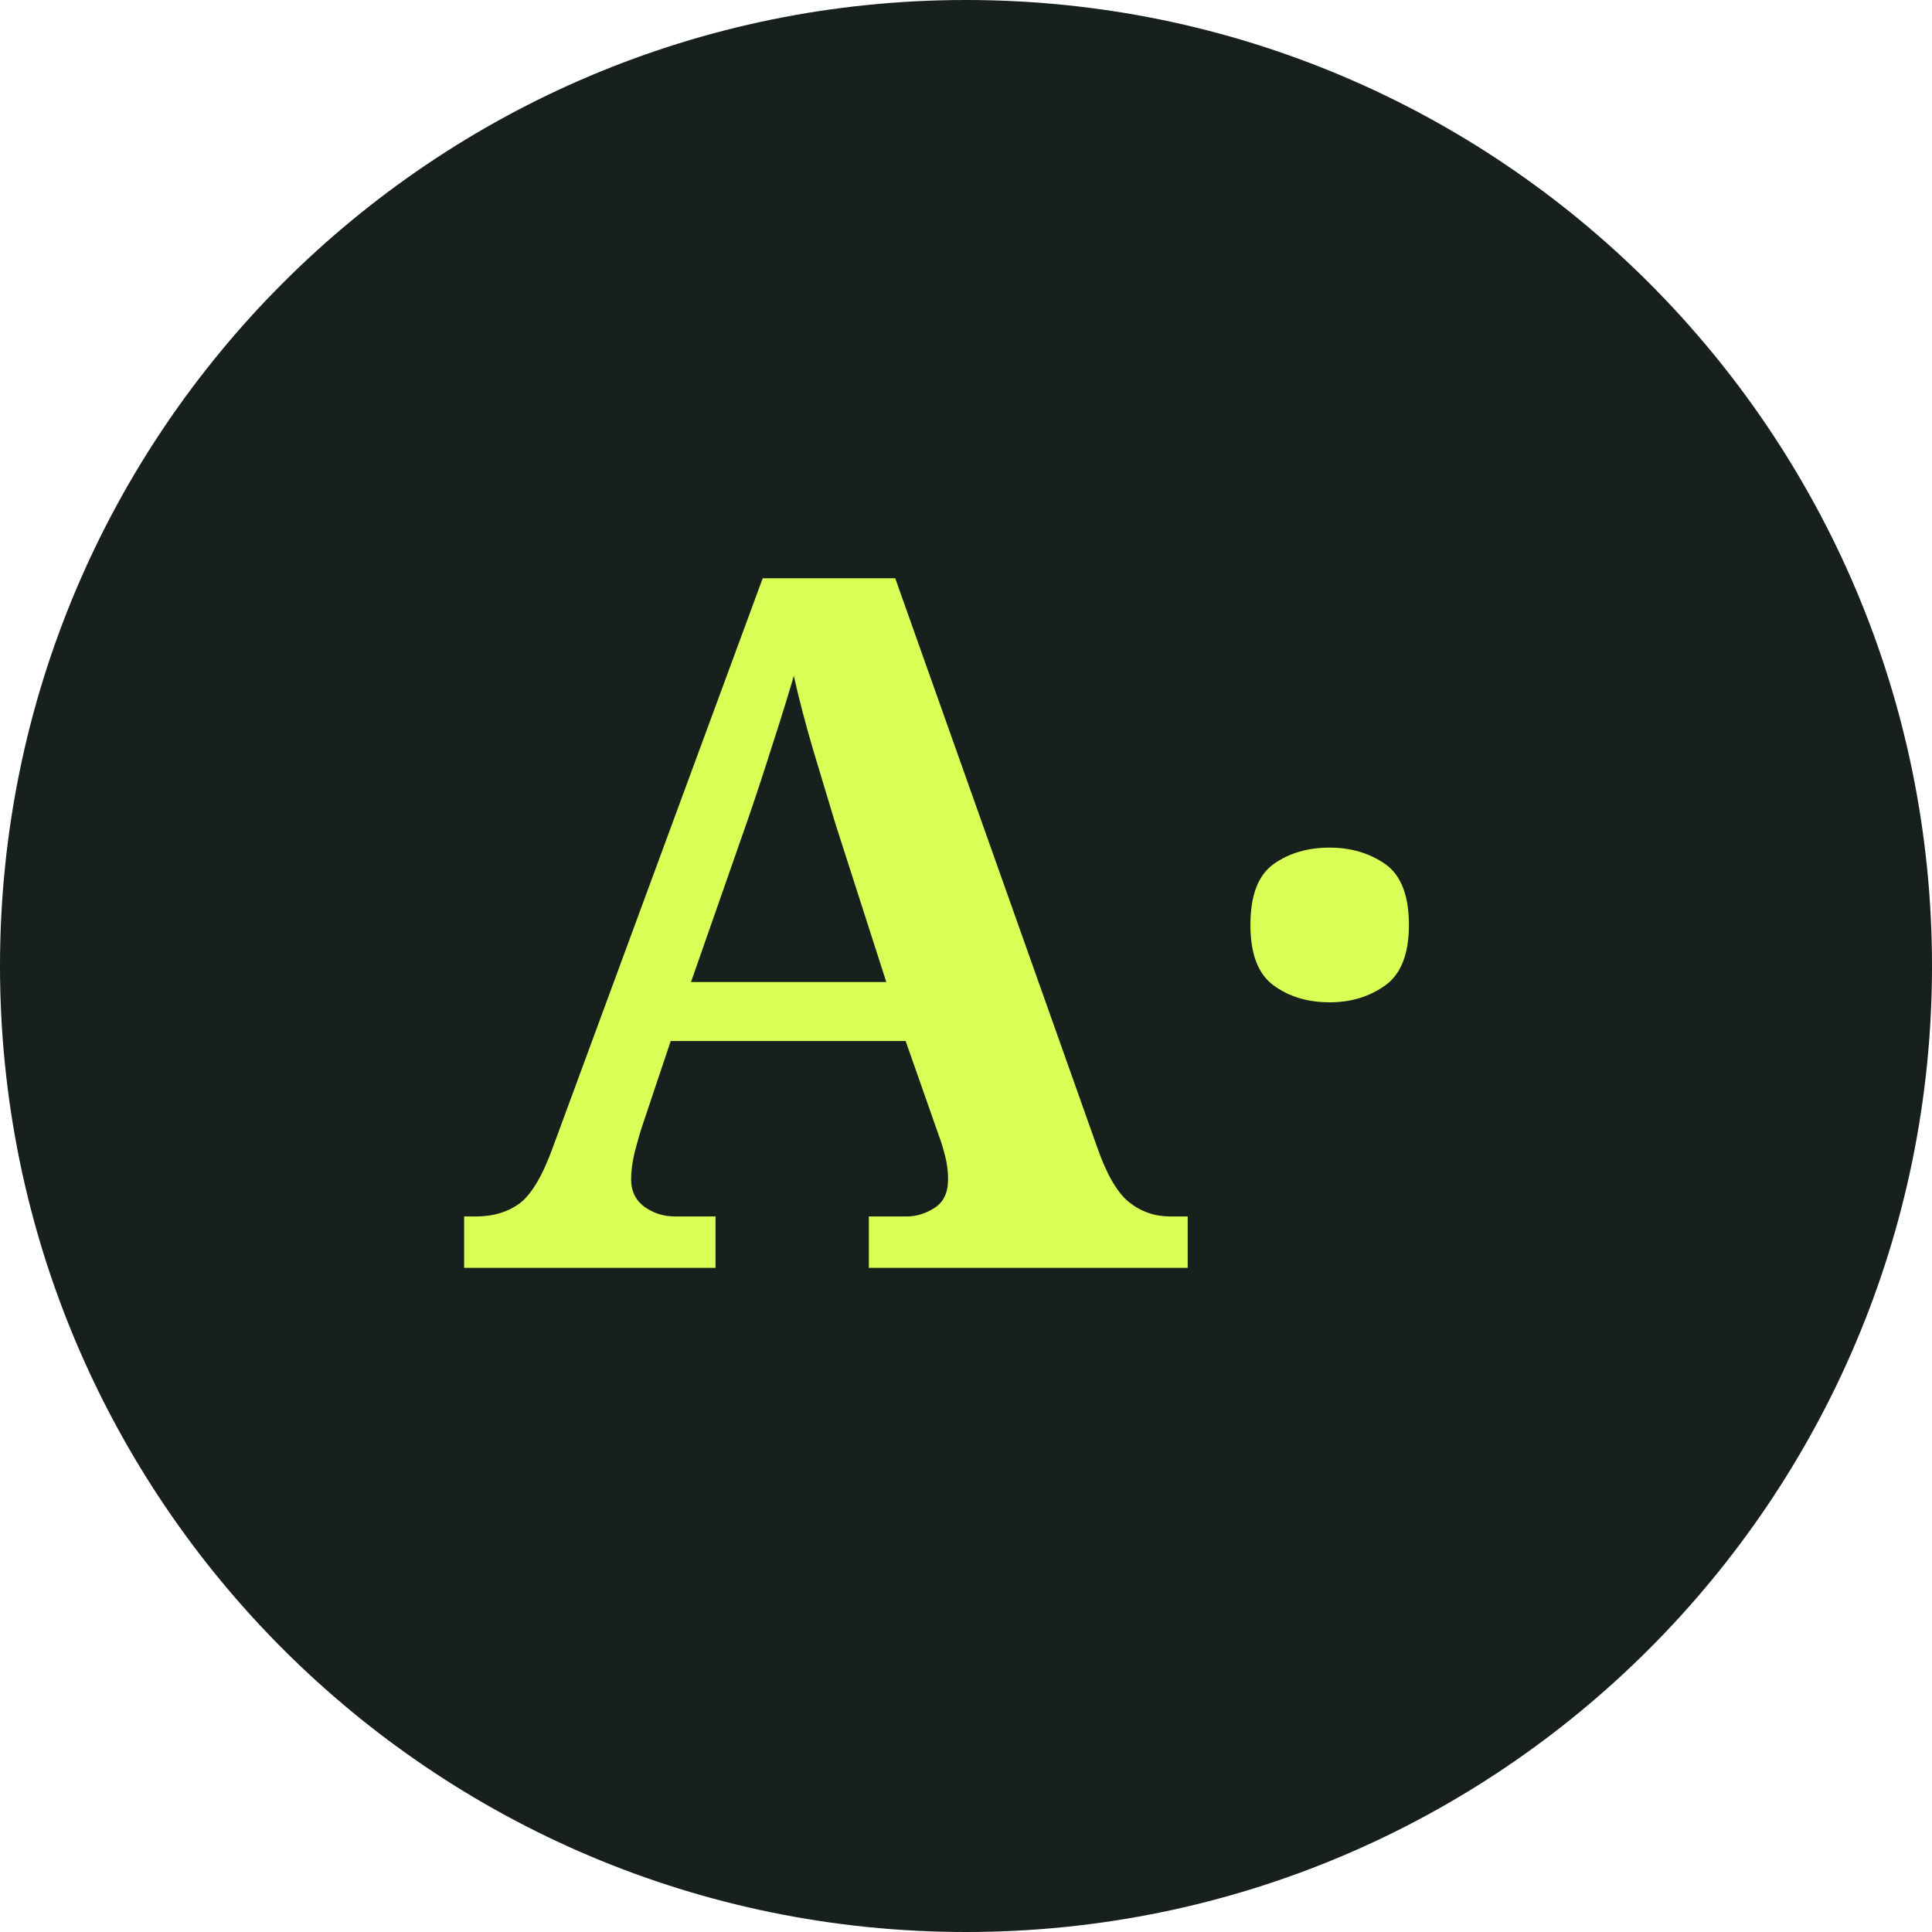
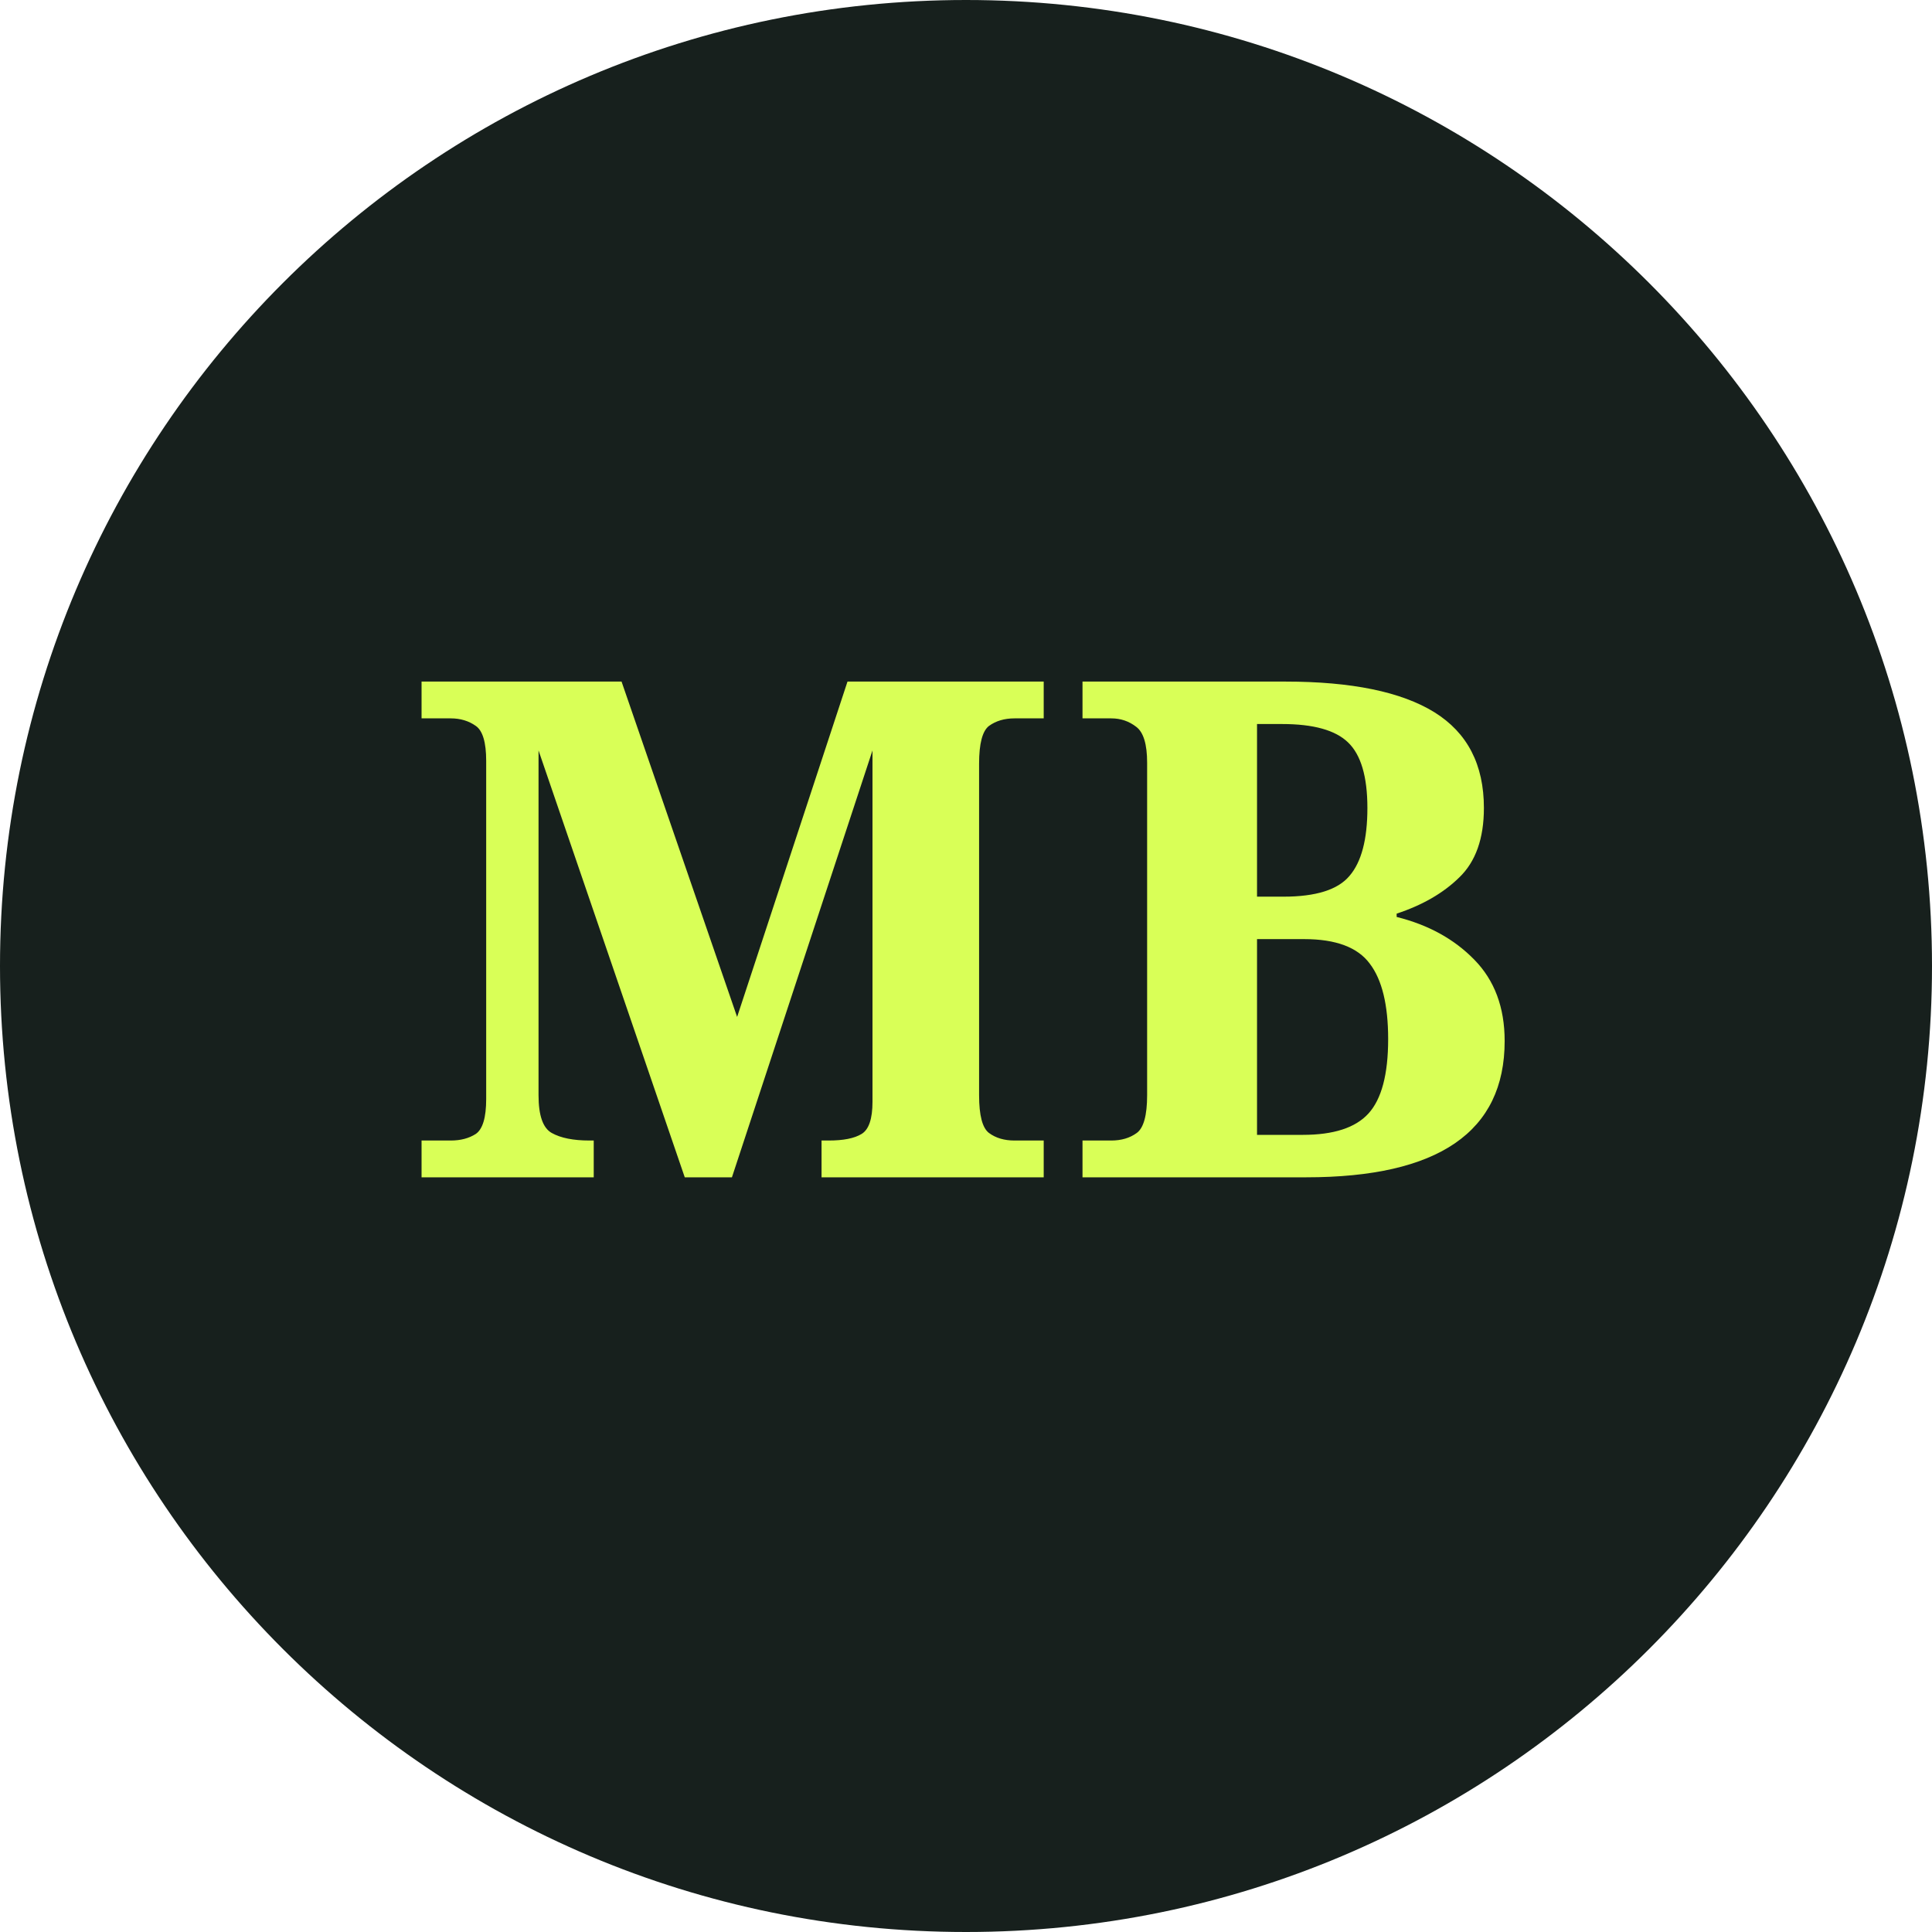
<svg xmlns="http://www.w3.org/2000/svg" viewBox="0 0 64 64">
  <rect width="64" height="64" rx="32" fill="#17201d" />
-   <text x="32" y="42" text-anchor="middle" font-family="Georgia,serif" font-size="32" font-weight="700" fill="#d9ff57">A·</text>
+   <text x="32" y="39" text-anchor="middle" font-family="Georgia,serif" font-size="23" font-weight="700" fill="#d9ff57">MB</text>
</svg>
